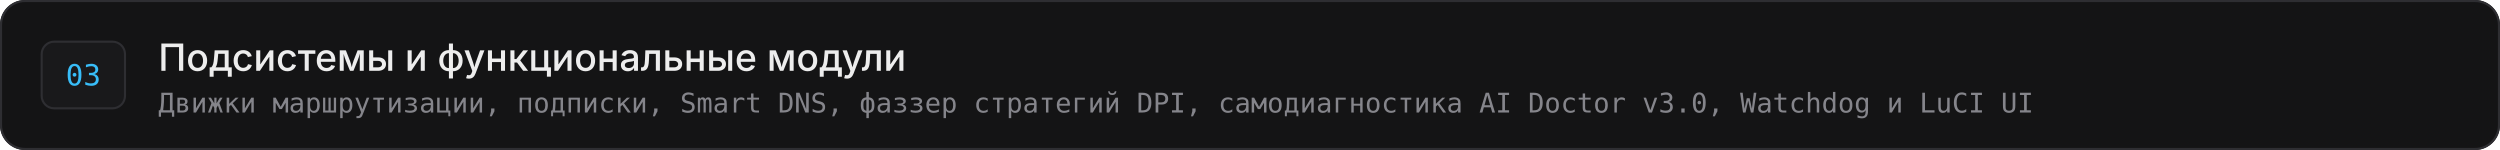
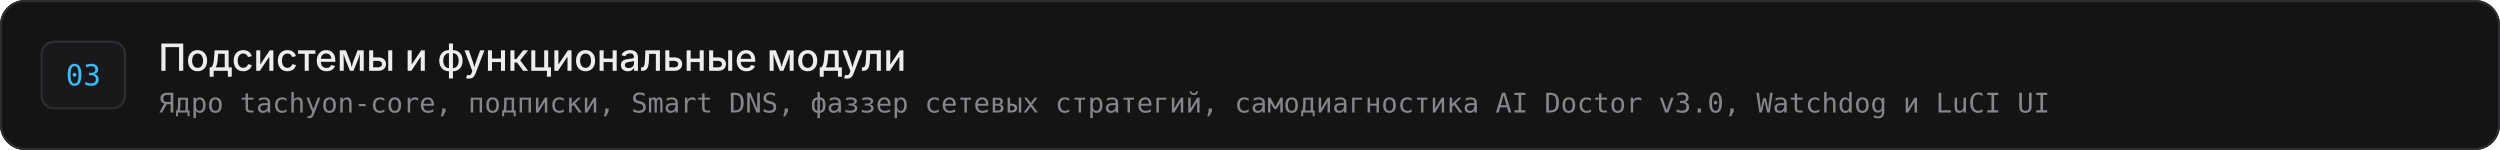
<svg xmlns="http://www.w3.org/2000/svg" width="1200" height="72" viewBox="0 0 1200 72" role="img" aria-labelledby="title desc">
  <rect width="1200" height="72" rx="12" fill="#141415" />
  <rect x="0.5" y="0.5" width="1199" height="71" rx="11.5" fill="none" stroke="#2e2e32" stroke-width="1" />
  <rect x="20" y="20" width="40" height="32" rx="6" fill="#19191b" stroke="#2e2e32" stroke-width="1" />
  <text x="40" y="41" text-anchor="middle" fill="#38bdf8" font-family="ui-monospace, SFMono-Regular, Menlo, Consolas, monospace" font-size="14" font-weight="500">03</text>
  <text x="76" y="34" fill="#ededed" font-family="-apple-system, BlinkMacSystemFont, 'Segoe UI', Inter, sans-serif" font-size="18" font-weight="500">Подсистемы и функциональные модули</text>
-   <text x="76" y="54" fill="#85858b" font-family="ui-monospace, SFMono-Regular, Menlo, Consolas, monospace" font-size="13" font-weight="400">Движки маршрутизации, подписки, Smart DNS, фаззер стратегий DPI, самодиагностика AI Doctor v3.0, Watchdog и LuCI UI</text>
+   <text x="76" y="54" fill="#85858b" font-family="ui-monospace, SFMono-Regular, Menlo, Consolas, monospace" font-size="13" font-weight="400">Ядро tachyon-core, подписки, Smart DNS, фаззер сетевых стратегий, самодиагностика AI Doctor v3.0, Watchdog и LuCI UI</text>
</svg>
